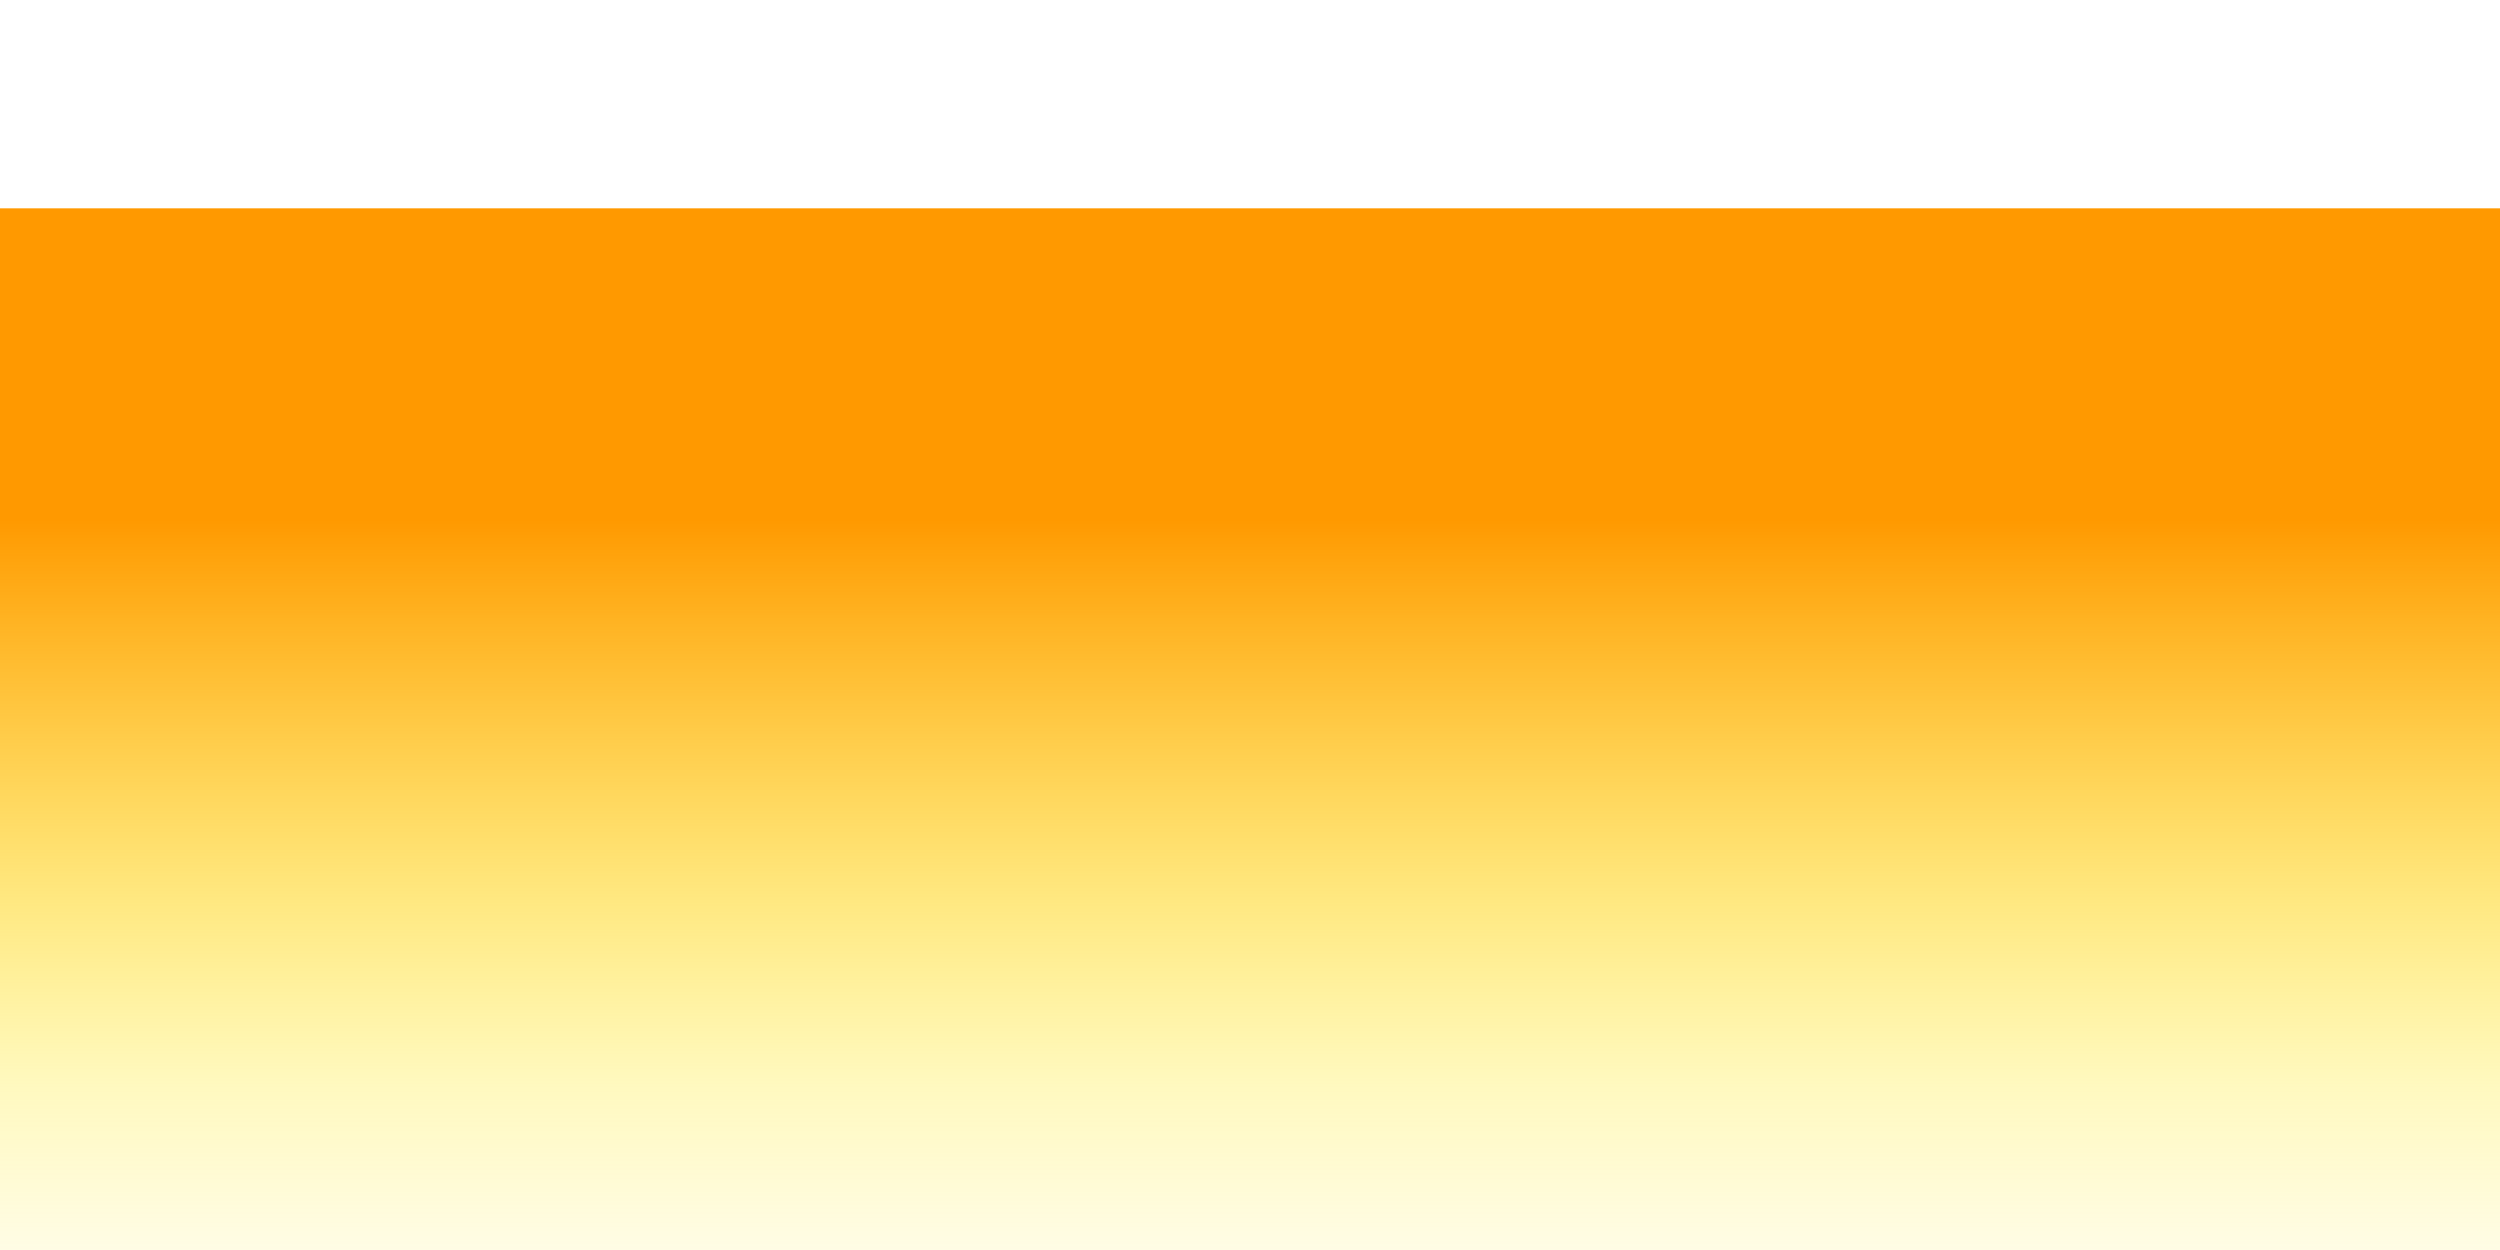
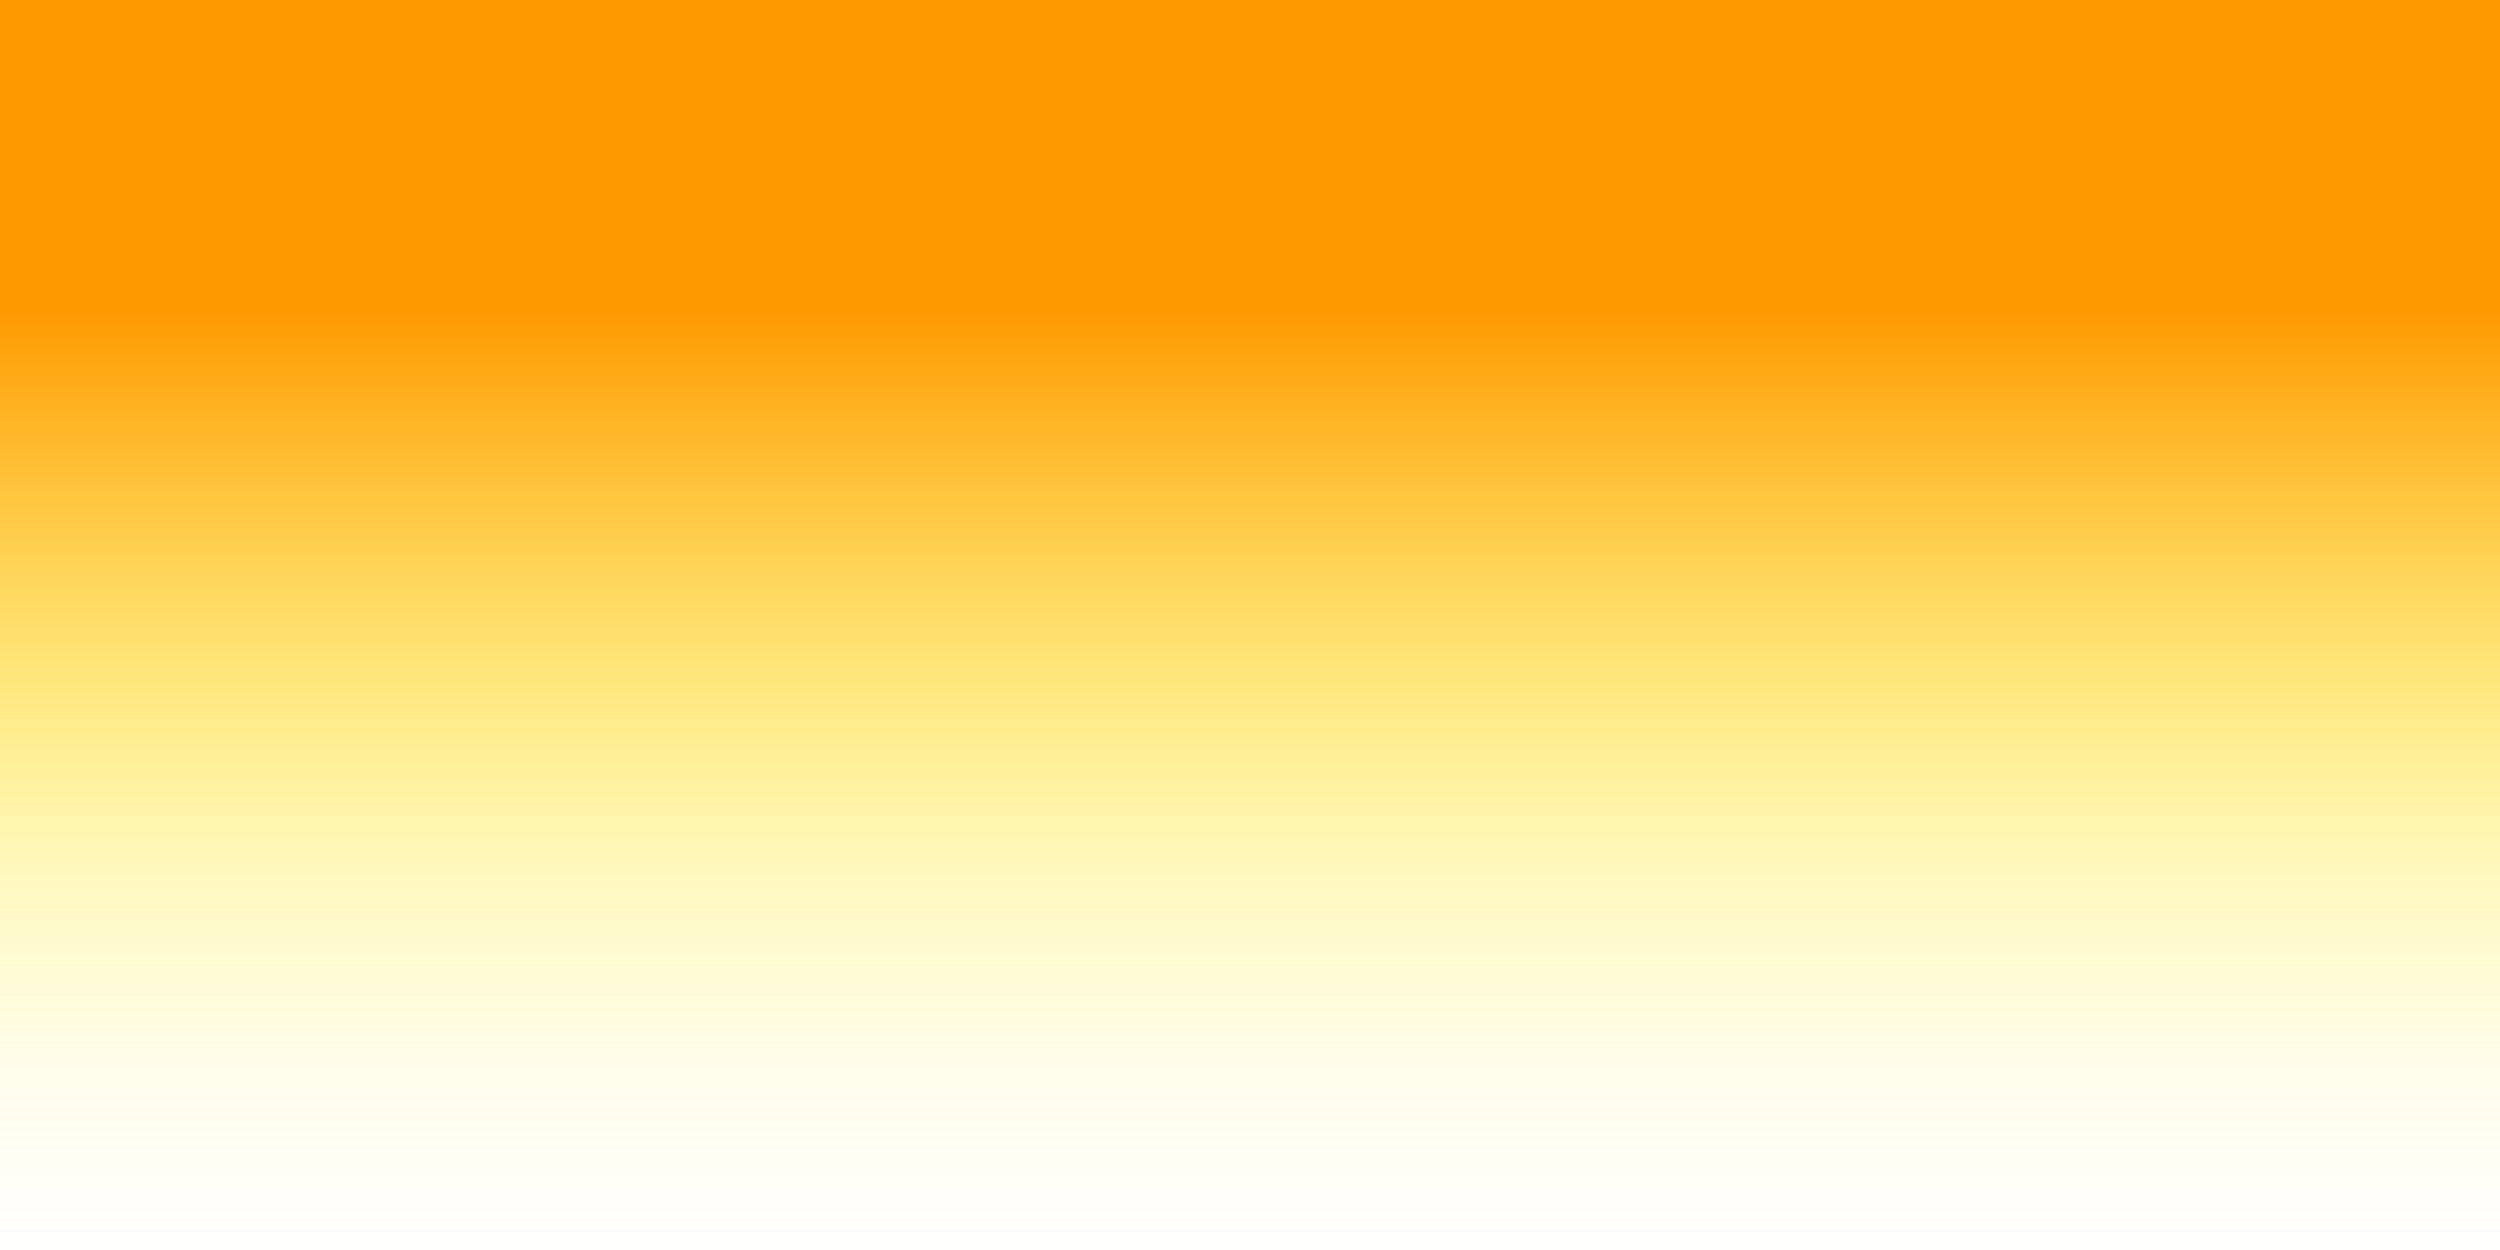
- <svg xmlns="http://www.w3.org/2000/svg" width="1200" height="600" viewBox="0 0 1200 400">
+ <svg xmlns="http://www.w3.org/2000/svg" width="1200" height="600" viewBox="0 0 1200 600">
  <defs>
    <linearGradient id="orange-yellow-fade" x1="0" y1="0" x2="0" y2="1">
      <stop offset="0%" stop-color="#ff9900" stop-opacity="1" />
      <stop offset="25%" stop-color="#ff9900" stop-opacity="1" />
      <stop offset="40%" stop-color="#ffb300" stop-opacity="0.75" />
      <stop offset="55%" stop-color="#ffd000" stop-opacity="0.5" />
      <stop offset="70%" stop-color="#ffe600" stop-opacity="0.25" />
      <stop offset="85%" stop-color="#ffe600" stop-opacity="0.08" />
      <stop offset="100%" stop-color="#ffe600" stop-opacity="0" />
    </linearGradient>
  </defs>
  <rect x="0" y="0" width="1200" height="600" fill="url(#orange-yellow-fade)" />
</svg>
